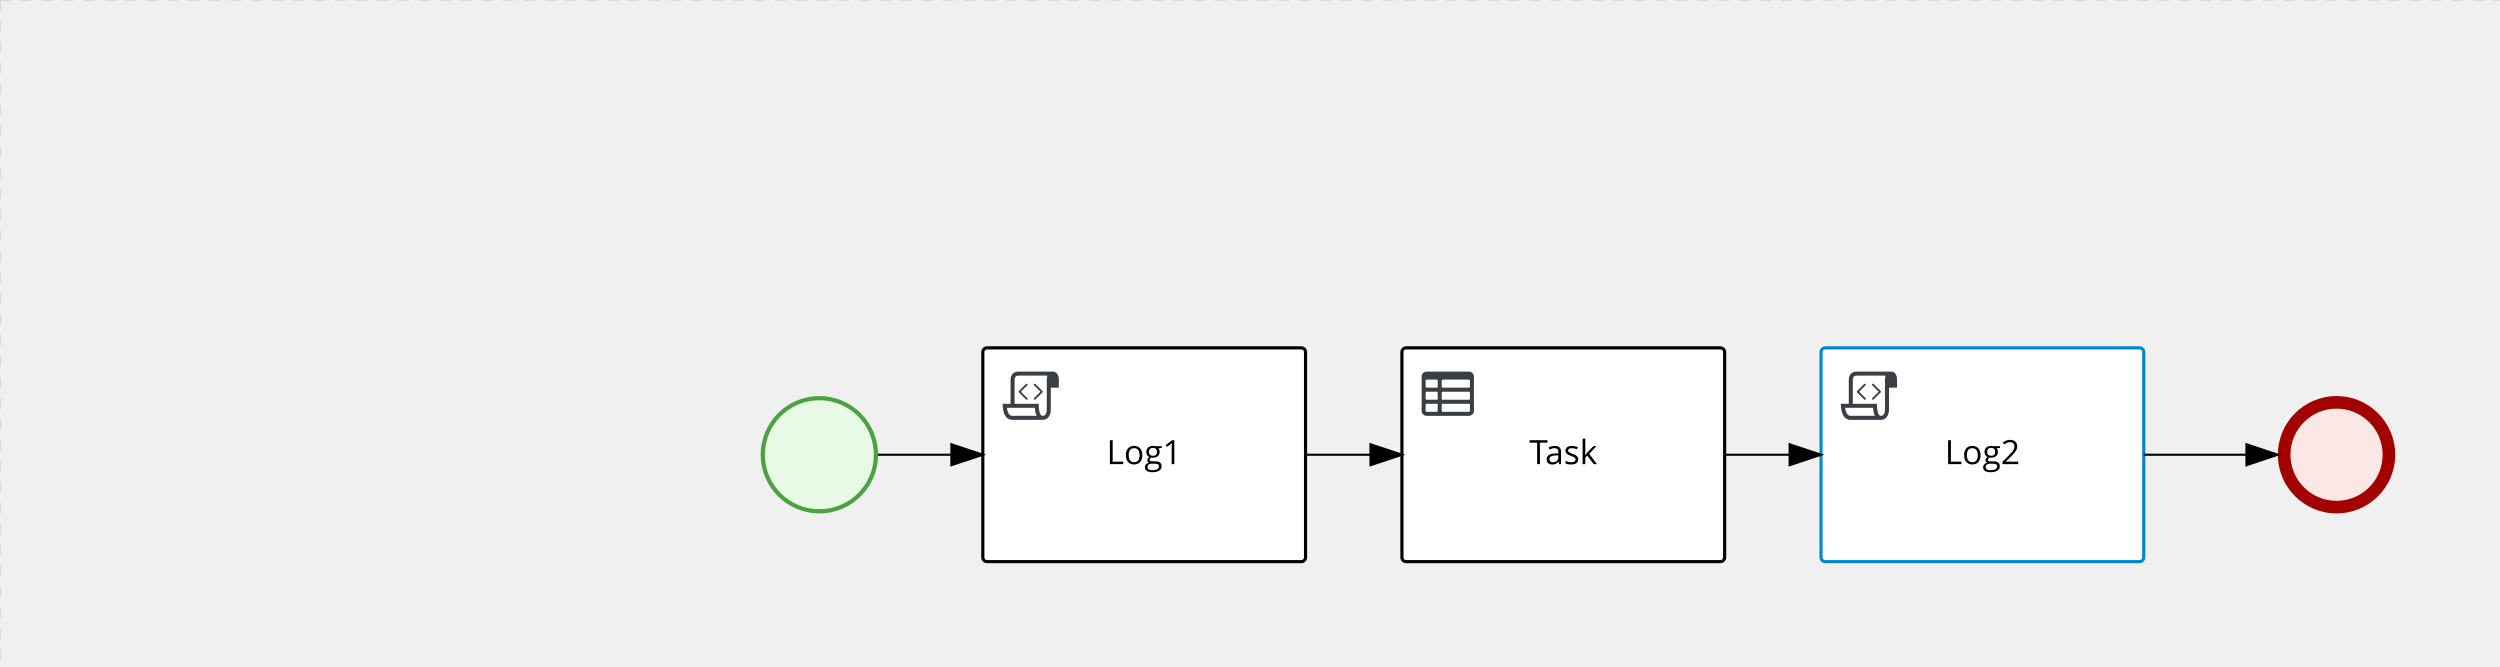
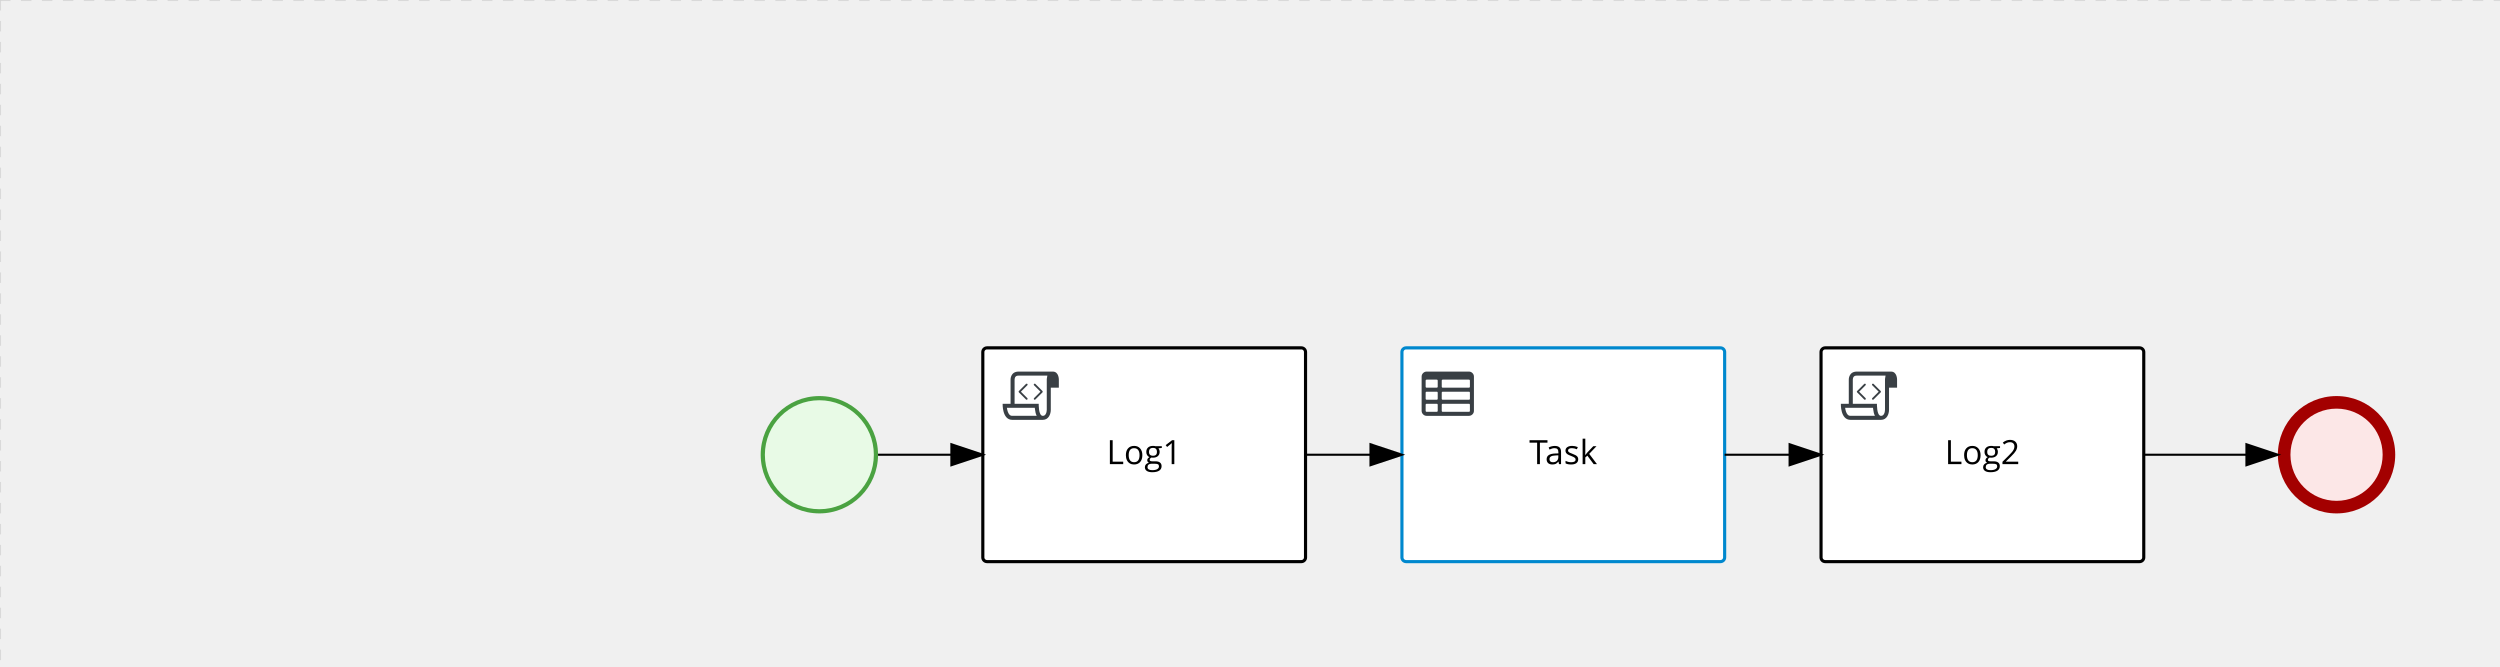
<svg xmlns="http://www.w3.org/2000/svg" version="1.1" width="1193" height="318" viewBox="0 0 1193 318">
  <defs />
  <g transform="matrix(1,0,0,1,0,0)">
    <g>
      <g>
        <g>
          <path fill="none" stroke="#d3d3d3" paint-order="fill stroke markers" d=" M 0 0 L 1200 0" stroke-miterlimit="10" stroke-opacity="0.8" stroke-dasharray="5" />
        </g>
        <g>
          <path fill="none" stroke="#d3d3d3" paint-order="fill stroke markers" d=" M 0 0 L 0 800" stroke-miterlimit="10" stroke-opacity="0.8" stroke-dasharray="5" />
        </g>
      </g>
      <g id="_33E37707-75E6-4BAD-9ED4-1F55CDE9C7CC" bpmn2nodeid="_33E37707-75E6-4BAD-9ED4-1F55CDE9C7CC" transform="matrix(1,0,0,1,363,189)">
        <g>
          <path fill="none" stroke="none" />
        </g>
        <g transform="matrix(0.125,0,0,0.125,0,0)">
          <g transform="matrix(1,0,0,1,0,0)">
            <path fill="#e8fae6" stroke="none" id="_33E37707-75E6-4BAD-9ED4-1F55CDE9C7CC?shapeType=BACKGROUND" paint-order="stroke fill markers" d=" M 0 0 M 444 224 C 444 263.9 434.2 300.8 414.4 334.5 C 394.7 368.2 368 394.9 334.4 414.5 C 300.8 434.1 263.9 444 224 444 C 184.1 444 147.2 434.2 113.5 414.4 C 79.8 394.7 53.1 368 33.5 334.4 C 13.9 300.8 4 263.9 4 224 C 4 184.1 13.8 147.2 33.6 113.5 C 53.4 79.8 80.1 53.1 113.6 33.5 C 147.1 13.9 184.1 4 224 4 C 263.9 4 300.8 13.8 334.5 33.6 C 368.2 53.4 394.9 80.1 414.5 113.6 C 434.1 147.1 444 184.1 444 224 Z" />
          </g>
          <g>
            <g transform="matrix(1,0,0,1,0,0)">
              <g transform="matrix(1,0,0,1,0,0)">
                <path fill="#4aa241" stroke="none" id="_33E37707-75E6-4BAD-9ED4-1F55CDE9C7CC?shapeType=BORDER&amp;renderType=FILL" paint-order="stroke fill markers" d=" M 0 0 M 224 0 C 100.3 0 0 100.3 0 224 C 0 347.7 100.3 448 224 448 C 347.7 448 448 347.7 448 224 C 448 100.3 347.7 0 224 0 Z M 0 0 M 224 432 C 109.1 432 16 338.9 16 224 C 16 109.1 109.1 16 224 16 C 338.9 16 432 109.1 432 224 C 432 338.9 338.9 432 224 432 Z" />
              </g>
            </g>
          </g>
        </g>
        <g transform="matrix(1,0,0,1,28,61)" />
      </g>
      <g id="_79BB436E-E169-4572-85B0-322B13ABADD4" bpmn2nodeid="_79BB436E-E169-4572-85B0-322B13ABADD4" transform="matrix(1,0,0,1,1087,189)">
        <g>
          <path fill="none" stroke="none" />
        </g>
        <g transform="matrix(0.125,0,0,0.125,0,0)">
          <g transform="matrix(1,0,0,1,0,0)">
            <path fill="#fce7e7" stroke="none" id="_79BB436E-E169-4572-85B0-322B13ABADD4?shapeType=BACKGROUND" paint-order="stroke fill markers" d=" M 0 0 M 444 224 C 444 263.9 434.2 300.8 414.4 334.5 C 394.7 368.2 368 394.9 334.4 414.5 C 300.8 434.1 263.9 444 224 444 C 184.1 444 147.2 434.2 113.5 414.4 C 79.8 394.7 53.1 368 33.5 334.4 C 13.9 300.8 4 263.9 4 224 C 4 184.1 13.8 147.2 33.6 113.5 C 53.4 79.8 80.1 53.1 113.6 33.5 C 147.1 13.9 184.1 4 224 4 C 263.9 4 300.8 13.8 334.5 33.6 C 368.2 53.4 394.9 80.1 414.5 113.6 C 434.1 147.1 444 184.1 444 224 Z" />
          </g>
          <g>
            <g transform="matrix(1,0,0,1,0,0)">
              <g transform="matrix(1,0,0,1,0,0)">
                <path fill="#a30000" stroke="none" id="_79BB436E-E169-4572-85B0-322B13ABADD4?shapeType=BORDER&amp;renderType=FILL" paint-order="stroke fill markers" d=" M 0 0 M 224 0 C 100.3 0 0 100.3 0 224 C 0 347.7 100.3 448 224 448 C 347.7 448 448 347.7 448 224 C 448 100.3 347.7 0 224 0 Z M 0 0 M 224 400 C 126.8 400 48 321.2 48 224 C 48 126.8 126.8 48 224 48 C 321.2 48 400 126.8 400 224 C 400 321.2 321.2 400 224 400 Z" />
              </g>
            </g>
          </g>
        </g>
        <g transform="matrix(1,0,0,1,28,61)" />
      </g>
      <g id="_ACD4B1B4-CE54-4BAC-8A30-C3DC9453D95B" bpmn2nodeid="_ACD4B1B4-CE54-4BAC-8A30-C3DC9453D95B" transform="matrix(1,0,0,1,469,166)">
        <g>
          <path fill="none" stroke="none" />
        </g>
        <g transform="matrix(1,0,0,1,0,0)">
          <path fill="#ffffff" stroke="none" id="_ACD4B1B4-CE54-4BAC-8A30-C3DC9453D95B?shapeType=BACKGROUND" paint-order="stroke fill markers" d=" M 2 0 L 152 0 L 152 0 A 2 2 0 0 1 154 2 L 154 100 L 154 100 A 2 2 0 0 1 152 102 L 2 102 L 2 102 A 2 2 0 0 1 0 100 L 0 2 L 0 2 A 2 2 0 0 1 2 0 Z" />
        </g>
        <g transform="matrix(1,0,0,1,0,0)">
          <path fill="none" stroke="rgb(0,0,0)" id="_ACD4B1B4-CE54-4BAC-8A30-C3DC9453D95B?shapeType=BORDER&amp;renderType=STROKE" paint-order="fill stroke markers" d=" M 2 0 L 152 0 L 152 0 A 2 2 0 0 1 154 2 L 154 100 L 154 100 A 2 2 0 0 1 152 102 L 2 102 L 2 102 A 2 2 0 0 1 0 100 L 0 2 L 0 2 A 2 2 0 0 1 2 0 Z" stroke-miterlimit="10" stroke-width="1.5" stroke-dasharray="" />
        </g>
        <g>
          <g transform="matrix(0.06,0,0,0.06,9.4,9.4)">
            <g transform="matrix(1,0,0,1,0,0)">
              <path fill="#393f44" stroke="none" id="_ACD4B1B4-CE54-4BAC-8A30-C3DC9453D95Bundefined" paint-order="stroke fill markers" d=" M 0 0 M 197.3 130.2 C 194.4 127.3 189.6 127.3 186.7 130.2 L 130.2 186.7 C 127.3 189.6 127.3 194.4 130.2 197.3 L 186.7 253.8 C 188.1 255.3 190.1 256 192 256 C 193.9 256 195.9 255.3 197.3 253.7 C 200.2 250.8 200.2 246 197.3 243.1 L 146.2 192 L 197.3 140.8 C 200.2 137.9 200.2 133.1 197.3 130.2 Z" />
            </g>
            <g transform="matrix(1,0,0,1,0,0)">
              <path fill="#393f44" stroke="none" id="_ACD4B1B4-CE54-4BAC-8A30-C3DC9453D95Bundefined" paint-order="stroke fill markers" d=" M 0 0 M 261.3 130.2 C 258.4 127.3 253.6 127.3 250.7 130.2 C 247.8 133.1 247.8 137.9 250.7 140.8 L 301.8 191.9 L 250.7 243 C 247.8 245.9 247.8 250.7 250.7 253.6 C 252.1 255.3 254.1 256 256 256 C 257.9 256 259.9 255.3 261.3 253.8 L 317.8 197.3 C 320.7 194.4 320.7 189.6 317.8 186.7 L 261.3 130.2 Z" />
            </g>
            <g transform="matrix(1,0,0,1,0,0)">
              <path fill="#393f44" stroke="none" id="_ACD4B1B4-CE54-4BAC-8A30-C3DC9453D95Bundefined" paint-order="stroke fill markers" d=" M 0 0 M 400 32 C 400 32 152.8 32 128 32 C 62 32 64 96 64 96 L 64 288 L 1 288 C 1 288 -4 416 78 416 L 320 416 C 368 416 384 368 384 336 C 384 314.2 384 224.4 384 160 L 448 160 L 448 96 C 448 96 449 32 400 32 Z M 0 0 M 78 383.9 C 68.5 383.9 61.6 381.1 55.5 374.9 C 43.4 362.4 37.5 339.6 34.9 320 L 256.9 320 C 257.1 322.7 257.3 325.4 257.6 328.2 C 260 351.6 264.7 370.1 271.9 383.9 L 78 383.9 L 78 383.9 Z M 0 0 M 352 336 C 352 345.9 349.6 360.3 342.9 371 C 337.2 380.1 330.4 384 320 384 C 285 384 288 288 288 288 L 96 288 L 96 96 L 96 95.9 L 96 95.1 C 96 90.6 97.6 78.3 104.7 71.2 C 106.5 69.4 111.9 64 128 64 L 356.5 64 C 354.4 72.8 352.8 81.8 352.2 89.9 C 352.2 90.5 352.1 91.1 352.1 91.7 C 352.1 92 352.1 92.3 352.1 92.6 C 352 94.8 352 96 352 96 L 352 160 L 352 336 Z" />
            </g>
          </g>
        </g>
        <g transform="matrix(1,0,0,1,59.05859,43.5)">
          <text fill="#000000" stroke="none" font-family="Open Sans" font-size="12pt" font-style="normal" font-weight="normal" text-decoration="normal" x="17.941" y="12" text-anchor="middle" dominant-baseline="alphabetic">Log1</text>
        </g>
      </g>
      <g id="_1509B7F1-C94F-4BA5-968A-7AF60AA321EC" bpmn2nodeid="_1509B7F1-C94F-4BA5-968A-7AF60AA321EC" transform="matrix(1,0,0,1,669,166)">
        <g>
          <path fill="none" stroke="none" />
        </g>
        <g transform="matrix(1,0,0,1,0,0)">
          <path fill="#ffffff" stroke="none" id="_1509B7F1-C94F-4BA5-968A-7AF60AA321EC?shapeType=BACKGROUND" paint-order="stroke fill markers" d=" M 2 0 L 152 0 L 152 0 A 2 2 0 0 1 154 2 L 154 100 L 154 100 A 2 2 0 0 1 152 102 L 2 102 L 2 102 A 2 2 0 0 1 0 100 L 0 2 L 0 2 A 2 2 0 0 1 2 0 Z" />
        </g>
        <g transform="matrix(1,0,0,1,0,0)">
-           <path fill="none" stroke="#000000" id="_1509B7F1-C94F-4BA5-968A-7AF60AA321EC?shapeType=BORDER&amp;renderType=STROKE" paint-order="fill stroke markers" d=" M 2 0 L 152 0 L 152 0 A 2 2 0 0 1 154 2 L 154 100 L 154 100 A 2 2 0 0 1 152 102 L 2 102 L 2 102 A 2 2 0 0 1 0 100 L 0 2 L 0 2 A 2 2 0 0 1 2 0 Z" stroke-miterlimit="10" stroke-width="1.5" stroke-dasharray="" />
+           <path fill="none" stroke="rgb(0,136,206)" id="_1509B7F1-C94F-4BA5-968A-7AF60AA321EC?shapeType=BORDER&amp;renderType=STROKE" paint-order="fill stroke markers" d=" M 2 0 L 152 0 L 152 0 A 2 2 0 0 1 154 2 L 154 100 L 154 100 A 2 2 0 0 1 152 102 L 2 102 L 2 102 A 2 2 0 0 1 0 100 L 0 2 L 0 2 A 2 2 0 0 1 2 0 Z" stroke-miterlimit="10" stroke-width="1.5" stroke-dasharray="" />
        </g>
        <g>
          <g transform="matrix(0.06,0,0,0.06,9.4,9.4)">
            <g transform="matrix(1,0,0,1,0,0)">
              <path fill="#393f44" stroke="none" id="_1509B7F1-C94F-4BA5-968A-7AF60AA321ECundefined" paint-order="stroke fill markers" d=" M 0 0 M 128 344 L 128 296 C 128 293.7 127.2 291.8 125.8 290.2 C 124.4 288.6 122.4 288 120 288 L 40 288 C 37.7 288 35.8 288.8 34.2 290.2 C 32.6 291.6 32 293.7 32 296 L 32 344 C 32 346.3 32.8 348.2 34.2 349.8 C 35.6 351.4 37.6 352 40 352 L 120 352 C 122.3 352 124.2 351.2 125.8 349.8 C 127.4 348.4 128 346.3 128 344 Z M 0 0 M 128 248 L 128 200 C 128 197.7 127.2 195.8 125.8 194.2 C 124.4 192.6 122.4 192 120 192 L 40 192 C 37.7 192 35.8 192.8 34.2 194.2 C 32.6 195.6 32 197.7 32 200 L 32 248 C 32 250.3 32.8 252.2 34.2 253.8 C 35.6 255.4 37.6 256 40 256 L 120 256 C 122.3 256 124.2 255.2 125.8 253.8 C 127.4 252.4 128 250.3 128 248 Z M 0 0 M 376 352 C 378.3 352 380.2 351.2 381.8 349.8 C 383.4 348.4 384 346.4 384 344 L 384 296 C 384 293.7 383.2 291.8 381.8 290.2 C 380.4 288.6 378.4 288 376 288 L 168 288 C 165.7 288 163.8 288.8 162.2 290.2 C 160.6 291.6 160 293.6 160 296 L 160 344 C 160 346.3 160.8 348.2 162.2 349.8 C 163.6 351.4 165.6 352 168 352 L 376 352 Z M 0 0 M 128 152 L 128 104 C 128 101.7 127.2 99.8 125.8 98.2 C 124.4 96.6 122.3 96 120 96 L 40 96 C 37.7 96 35.8 96.8 34.2 98.2 C 32.6 99.6 32 101.7 32 104 L 32 152 C 32 154.3 32.8 156.2 34.2 157.8 C 35.6 159.4 37.6 160 40 160 L 120 160 C 122.3 160 124.2 159.2 125.8 157.8 C 127.4 156.4 128 154.3 128 152 Z M 0 0 M 376 256 C 378.3 256 380.2 255.2 381.8 253.8 C 383.4 252.4 384 250.4 384 248 L 384 200 C 384 197.7 383.2 195.8 381.8 194.2 C 380.4 192.6 378.4 192 376 192 L 168 192 C 165.7 192 163.8 192.8 162.2 194.2 C 160.6 195.6 160 197.6 160 200 L 160 248 C 160 250.3 160.8 252.2 162.2 253.8 C 163.6 255.4 165.6 256 168 256 L 376 256 Z M 0 0 M 376 160 C 378.3 160 380.2 159.2 381.8 157.8 C 383.4 156.4 384 154.4 384 152 L 384 104 C 384 101.7 383.2 99.8 381.8 98.2 C 380.4 96.6 378.3 96 376 96 L 168 96 C 165.7 96 163.8 96.8 162.2 98.2 C 160.6 99.6 160 101.6 160 104 L 160 152 C 160 154.3 160.8 156.2 162.2 157.8 C 163.6 159.4 165.6 160 168 160 L 376 160 Z M 0 0 M 416 72 L 416 344 C 416 355 412.1 364.4 404.2 372.2 C 396.3 380 387 384 376 384 L 40 384 C 29 384 19.6 380.1 11.8 372.2 C 4 364.3 0 355 0 344 L 0 72 C 0 61 3.9 51.6 11.8 43.8 C 19.7 36 29 32 40 32 L 376 32 C 387 32 396.4 35.9 404.2 43.8 C 412 51.7 416 61 416 72 Z" />
            </g>
          </g>
        </g>
        <g transform="matrix(1,0,0,1,60.75,43.5)">
          <text fill="#000000" stroke="none" font-family="Open Sans" font-size="12pt" font-style="normal" font-weight="normal" text-decoration="normal" x="16.25" y="12" text-anchor="middle" dominant-baseline="alphabetic">Task</text>
        </g>
      </g>
      <g id="_B85C0304-AC31-46A8-B2E2-1EB365EE7625" bpmn2nodeid="_B85C0304-AC31-46A8-B2E2-1EB365EE7625">
        <g>
          <path fill="none" stroke="#000000" paint-order="fill stroke markers" d=" M 419 217 L 454 217" stroke-miterlimit="10" stroke-dasharray="" />
        </g>
        <g transform="matrix(1,0,0,1,419,217)" />
        <g transform="matrix(6.123233995736766e-17,1,-1,6.123233995736766e-17,469,212)">
          <path fill="#000000" stroke="#000000" paint-order="fill stroke markers" d=" M 10 15 L 0 15 L 5 0 Z" stroke-miterlimit="10" stroke-dasharray="" />
        </g>
        <g transform="matrix(1,0,0,1,419,207)" />
      </g>
      <g id="_0DCB4152-0045-4E36-84C9-B54DC7632D9E" bpmn2nodeid="_0DCB4152-0045-4E36-84C9-B54DC7632D9E">
        <g>
          <path fill="none" stroke="#000000" paint-order="fill stroke markers" d=" M 623 217 L 654 217" stroke-miterlimit="10" stroke-dasharray="" />
        </g>
        <g transform="matrix(1,0,0,1,623,217)" />
        <g transform="matrix(6.123233995736766e-17,1,-1,6.123233995736766e-17,669,212)">
          <path fill="#000000" stroke="#000000" paint-order="fill stroke markers" d=" M 10 15 L 0 15 L 5 0 Z" stroke-miterlimit="10" stroke-dasharray="" />
        </g>
        <g transform="matrix(1,0,0,1,623,207)" />
      </g>
      <g transform="matrix(1,0,0,1,363,189)" />
      <g transform="matrix(1,0,0,1,1087,189)" />
      <g transform="matrix(1,0,0,1,469,166)" />
-       <g transform="matrix(1,0,0,1,669,166)" />
      <g id="_11CC6B22-7D6C-424A-9CB3-2744F7A7CEF2" bpmn2nodeid="_11CC6B22-7D6C-424A-9CB3-2744F7A7CEF2" transform="matrix(1,0,0,1,869,166)">
        <g>
          <path fill="none" stroke="none" />
        </g>
        <g transform="matrix(1,0,0,1,0,0)">
          <path fill="#ffffff" stroke="none" id="_11CC6B22-7D6C-424A-9CB3-2744F7A7CEF2?shapeType=BACKGROUND" paint-order="stroke fill markers" d=" M 2 0 L 152 0 L 152 0 A 2 2 0 0 1 154 2 L 154 100 L 154 100 A 2 2 0 0 1 152 102 L 2 102 L 2 102 A 2 2 0 0 1 0 100 L 0 2 L 0 2 A 2 2 0 0 1 2 0 Z" />
        </g>
        <g transform="matrix(1,0,0,1,0,0)">
-           <path fill="none" stroke="rgb(0,136,206)" id="_11CC6B22-7D6C-424A-9CB3-2744F7A7CEF2?shapeType=BORDER&amp;renderType=STROKE" paint-order="fill stroke markers" d=" M 2 0 L 152 0 L 152 0 A 2 2 0 0 1 154 2 L 154 100 L 154 100 A 2 2 0 0 1 152 102 L 2 102 L 2 102 A 2 2 0 0 1 0 100 L 0 2 L 0 2 A 2 2 0 0 1 2 0 Z" stroke-miterlimit="10" stroke-width="1.5" stroke-dasharray="" />
+           <path fill="none" stroke="rgb(0,0,0)" id="_11CC6B22-7D6C-424A-9CB3-2744F7A7CEF2?shapeType=BORDER&amp;renderType=STROKE" paint-order="fill stroke markers" d=" M 2 0 L 152 0 L 152 0 A 2 2 0 0 1 154 2 L 154 100 L 154 100 A 2 2 0 0 1 152 102 L 2 102 L 2 102 A 2 2 0 0 1 0 100 L 0 2 L 0 2 A 2 2 0 0 1 2 0 Z" stroke-miterlimit="10" stroke-width="1.5" stroke-dasharray="" />
        </g>
        <g>
          <g transform="matrix(0.06,0,0,0.06,9.4,9.4)">
            <g transform="matrix(1,0,0,1,0,0)">
              <path fill="#393f44" stroke="none" id="_11CC6B22-7D6C-424A-9CB3-2744F7A7CEF2undefined" paint-order="stroke fill markers" d=" M 0 0 M 197.3 130.2 C 194.4 127.3 189.6 127.3 186.7 130.2 L 130.2 186.7 C 127.3 189.6 127.3 194.4 130.2 197.3 L 186.7 253.8 C 188.1 255.3 190.1 256 192 256 C 193.9 256 195.9 255.3 197.3 253.7 C 200.2 250.8 200.2 246 197.3 243.1 L 146.2 192 L 197.3 140.8 C 200.2 137.9 200.2 133.1 197.3 130.2 Z" />
            </g>
            <g transform="matrix(1,0,0,1,0,0)">
              <path fill="#393f44" stroke="none" id="_11CC6B22-7D6C-424A-9CB3-2744F7A7CEF2undefined" paint-order="stroke fill markers" d=" M 0 0 M 261.3 130.2 C 258.4 127.3 253.6 127.3 250.7 130.2 C 247.8 133.1 247.8 137.9 250.7 140.8 L 301.8 191.9 L 250.7 243 C 247.8 245.9 247.8 250.7 250.7 253.6 C 252.1 255.3 254.1 256 256 256 C 257.9 256 259.9 255.3 261.3 253.8 L 317.8 197.3 C 320.7 194.4 320.7 189.6 317.8 186.7 L 261.3 130.2 Z" />
            </g>
            <g transform="matrix(1,0,0,1,0,0)">
              <path fill="#393f44" stroke="none" id="_11CC6B22-7D6C-424A-9CB3-2744F7A7CEF2undefined" paint-order="stroke fill markers" d=" M 0 0 M 400 32 C 400 32 152.8 32 128 32 C 62 32 64 96 64 96 L 64 288 L 1 288 C 1 288 -4 416 78 416 L 320 416 C 368 416 384 368 384 336 C 384 314.2 384 224.4 384 160 L 448 160 L 448 96 C 448 96 449 32 400 32 Z M 0 0 M 78 383.9 C 68.5 383.9 61.6 381.1 55.5 374.9 C 43.4 362.4 37.5 339.6 34.9 320 L 256.9 320 C 257.1 322.7 257.3 325.4 257.6 328.2 C 260 351.6 264.7 370.1 271.9 383.9 L 78 383.9 L 78 383.9 Z M 0 0 M 352 336 C 352 345.9 349.6 360.3 342.9 371 C 337.2 380.1 330.4 384 320 384 C 285 384 288 288 288 288 L 96 288 L 96 96 L 96 95.9 L 96 95.1 C 96 90.6 97.6 78.3 104.7 71.2 C 106.5 69.4 111.9 64 128 64 L 356.5 64 C 354.4 72.8 352.8 81.8 352.2 89.9 C 352.2 90.5 352.1 91.1 352.1 91.7 C 352.1 92 352.1 92.3 352.1 92.6 C 352 94.8 352 96 352 96 L 352 160 L 352 336 Z" />
            </g>
          </g>
        </g>
        <g transform="matrix(1,0,0,1,59.05859,43.5)">
          <text fill="#000000" stroke="none" font-family="Open Sans" font-size="12pt" font-style="normal" font-weight="normal" text-decoration="normal" x="17.941" y="12" text-anchor="middle" dominant-baseline="alphabetic">Log2</text>
        </g>
      </g>
      <g id="_2CADB323-29B0-4AFB-BBA6-99565A8C705D" bpmn2nodeid="_2CADB323-29B0-4AFB-BBA6-99565A8C705D">
        <g>
          <path fill="none" stroke="#000000" paint-order="fill stroke markers" d=" M 1023 217 L 1072 217" stroke-miterlimit="10" stroke-dasharray="" />
        </g>
        <g transform="matrix(1,0,0,1,1023,217)" />
        <g transform="matrix(6.123233995736766e-17,1,-1,6.123233995736766e-17,1087,212)">
          <path fill="#000000" stroke="#000000" paint-order="fill stroke markers" d=" M 10 15 L 0 15 L 5 0 Z" stroke-miterlimit="10" stroke-dasharray="" />
        </g>
        <g transform="matrix(1,0,0,1,1023,207)" />
      </g>
      <g id="_DAFC7A2F-23B9-43E8-A2BD-D3511AB63995" bpmn2nodeid="_DAFC7A2F-23B9-43E8-A2BD-D3511AB63995">
        <g>
          <path fill="none" stroke="#000000" paint-order="fill stroke markers" d=" M 823 217 L 854 217" stroke-miterlimit="10" stroke-dasharray="" />
        </g>
        <g transform="matrix(1,0,0,1,823,217)" />
        <g transform="matrix(6.123233995736766e-17,1,-1,6.123233995736766e-17,869,212)">
          <path fill="#000000" stroke="#000000" paint-order="fill stroke markers" d=" M 10 15 L 0 15 L 5 0 Z" stroke-miterlimit="10" stroke-dasharray="" />
        </g>
        <g transform="matrix(1,0,0,1,823,207)" />
      </g>
      <g transform="matrix(1,0,0,1,869,166)" />
+       <g transform="matrix(1,0,0,1,669,166)" />
    </g>
  </g>
</svg>
